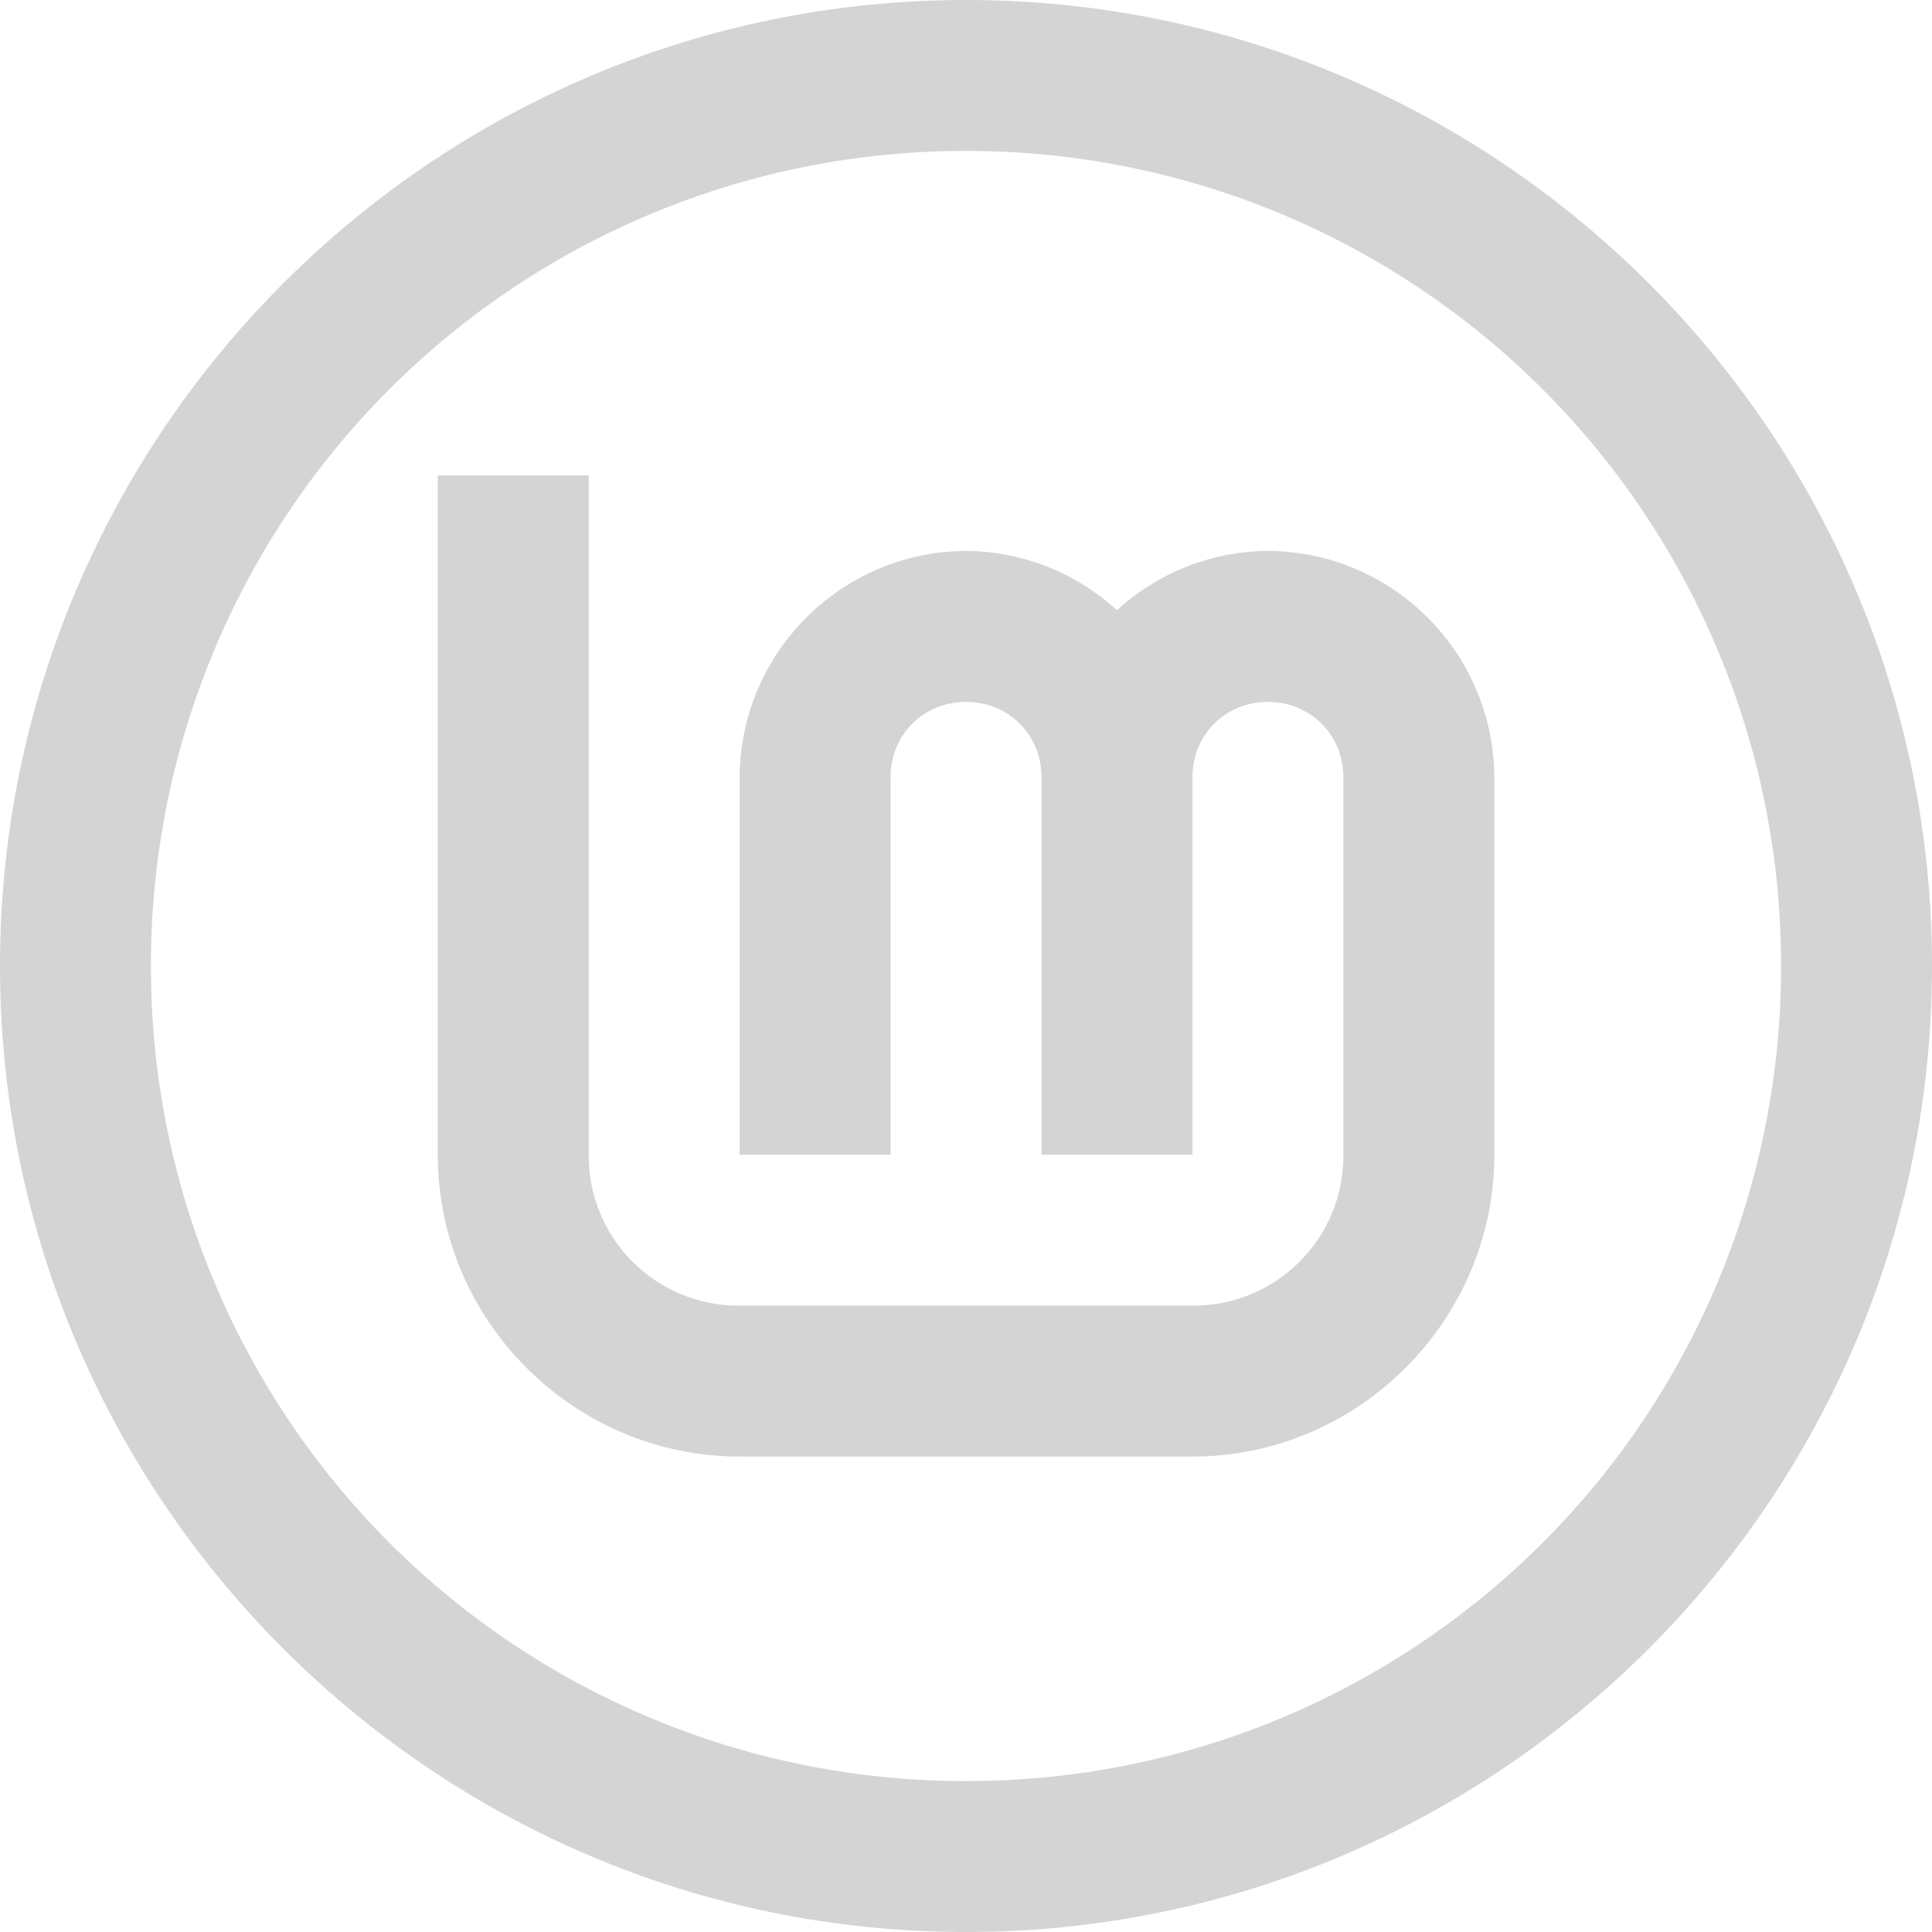
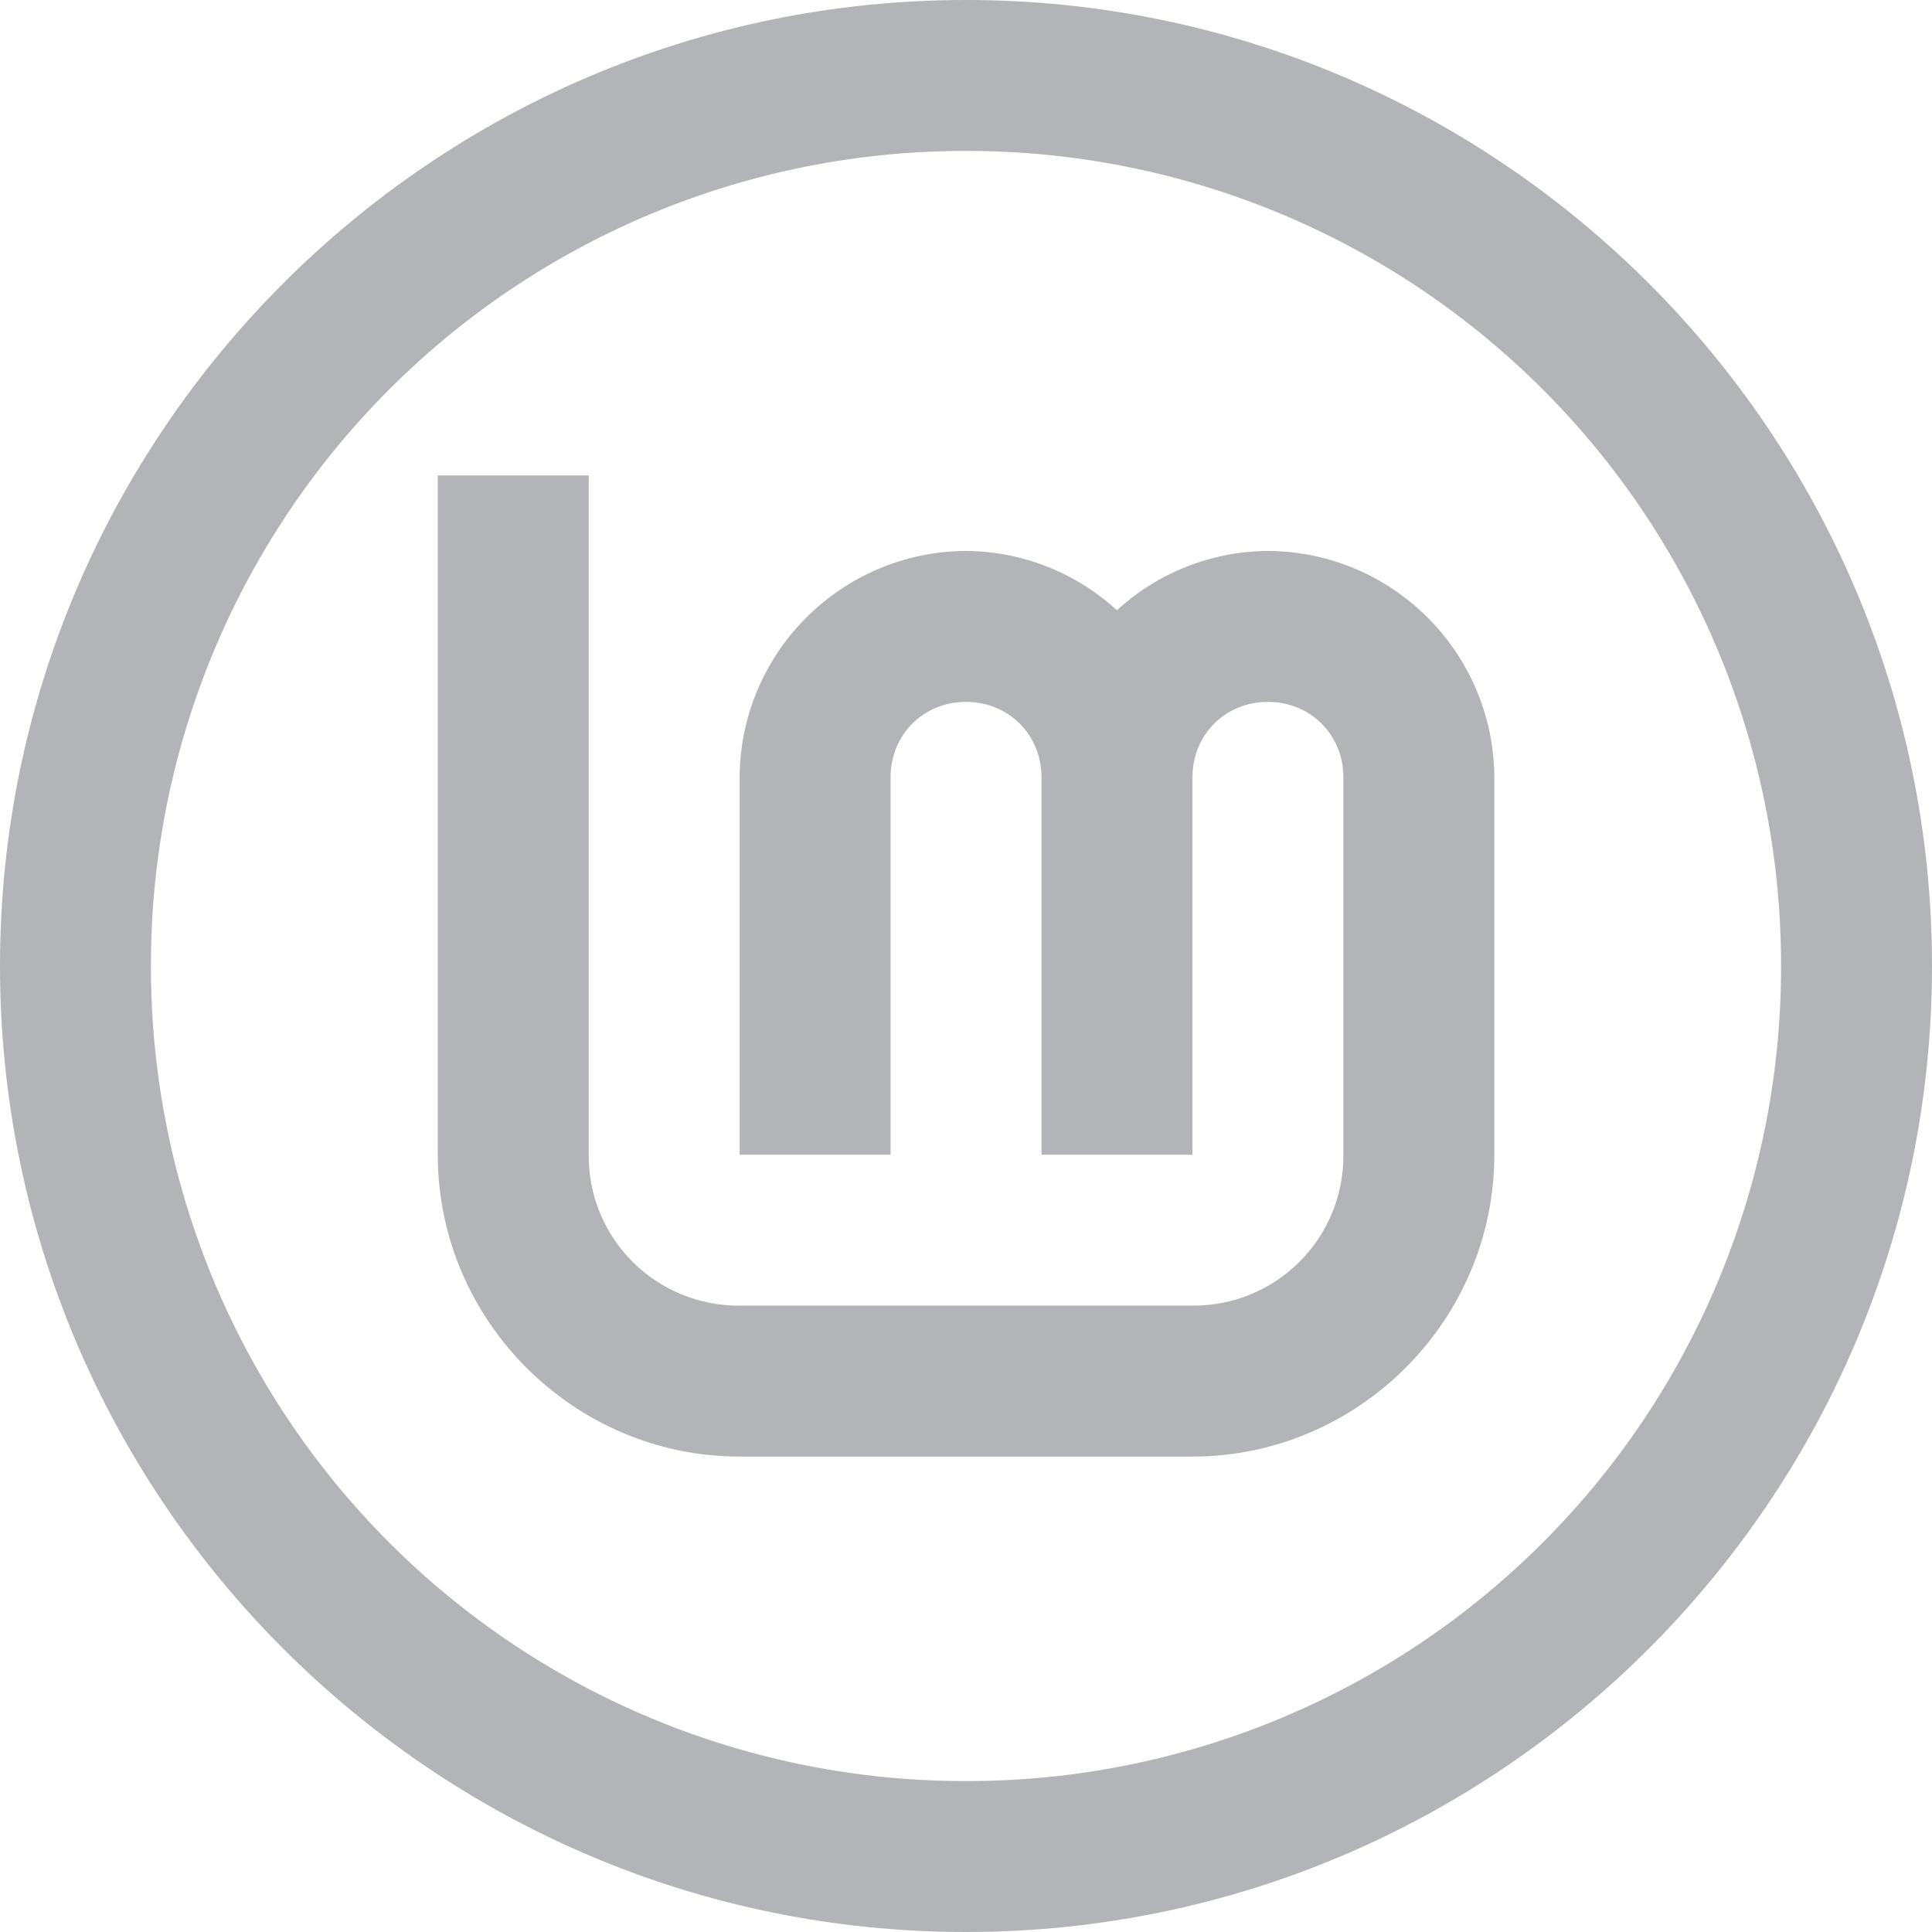
- <svg xmlns="http://www.w3.org/2000/svg" fill="#d4d4d4" role="img" viewBox="0 0 24 24">
+ <svg xmlns="http://www.w3.org/2000/svg" fill="#b3b4b8" role="img" viewBox="0 0 24 24">
  <path d="M5.438 5.906v8.438c0 2.06 1.69 3.75 3.75 3.75h5.625c2.06 0 3.75-1.69 3.75-3.75V9.656a2.827 2.827 0 0 0-2.813-2.812 2.8 2.8 0 0 0-1.875.737A2.8 2.8 0 0 0 12 6.844a2.827 2.827 0 0 0-2.812 2.812v4.688h1.875V9.656c0-.529.408-.937.937-.937s.938.408.938.937v4.688h1.875V9.656c0-.529.408-.937.937-.937s.938.408.938.937v4.688a1.86 1.86 0 0 1-1.875 1.875H9.188a1.86 1.86 0 0 1-1.875-1.875V5.906ZM12 0C5.384 0 0 5.384 0 12s5.384 12 12 12 12-5.384 12-12S18.616 0 12 0m0 1.875A10.11 10.11 0 0 1 22.125 12 10.11 10.11 0 0 1 12 22.125 10.11 10.11 0 0 1 1.875 12 10.11 10.11 0 0 1 12 1.875" />
</svg>
